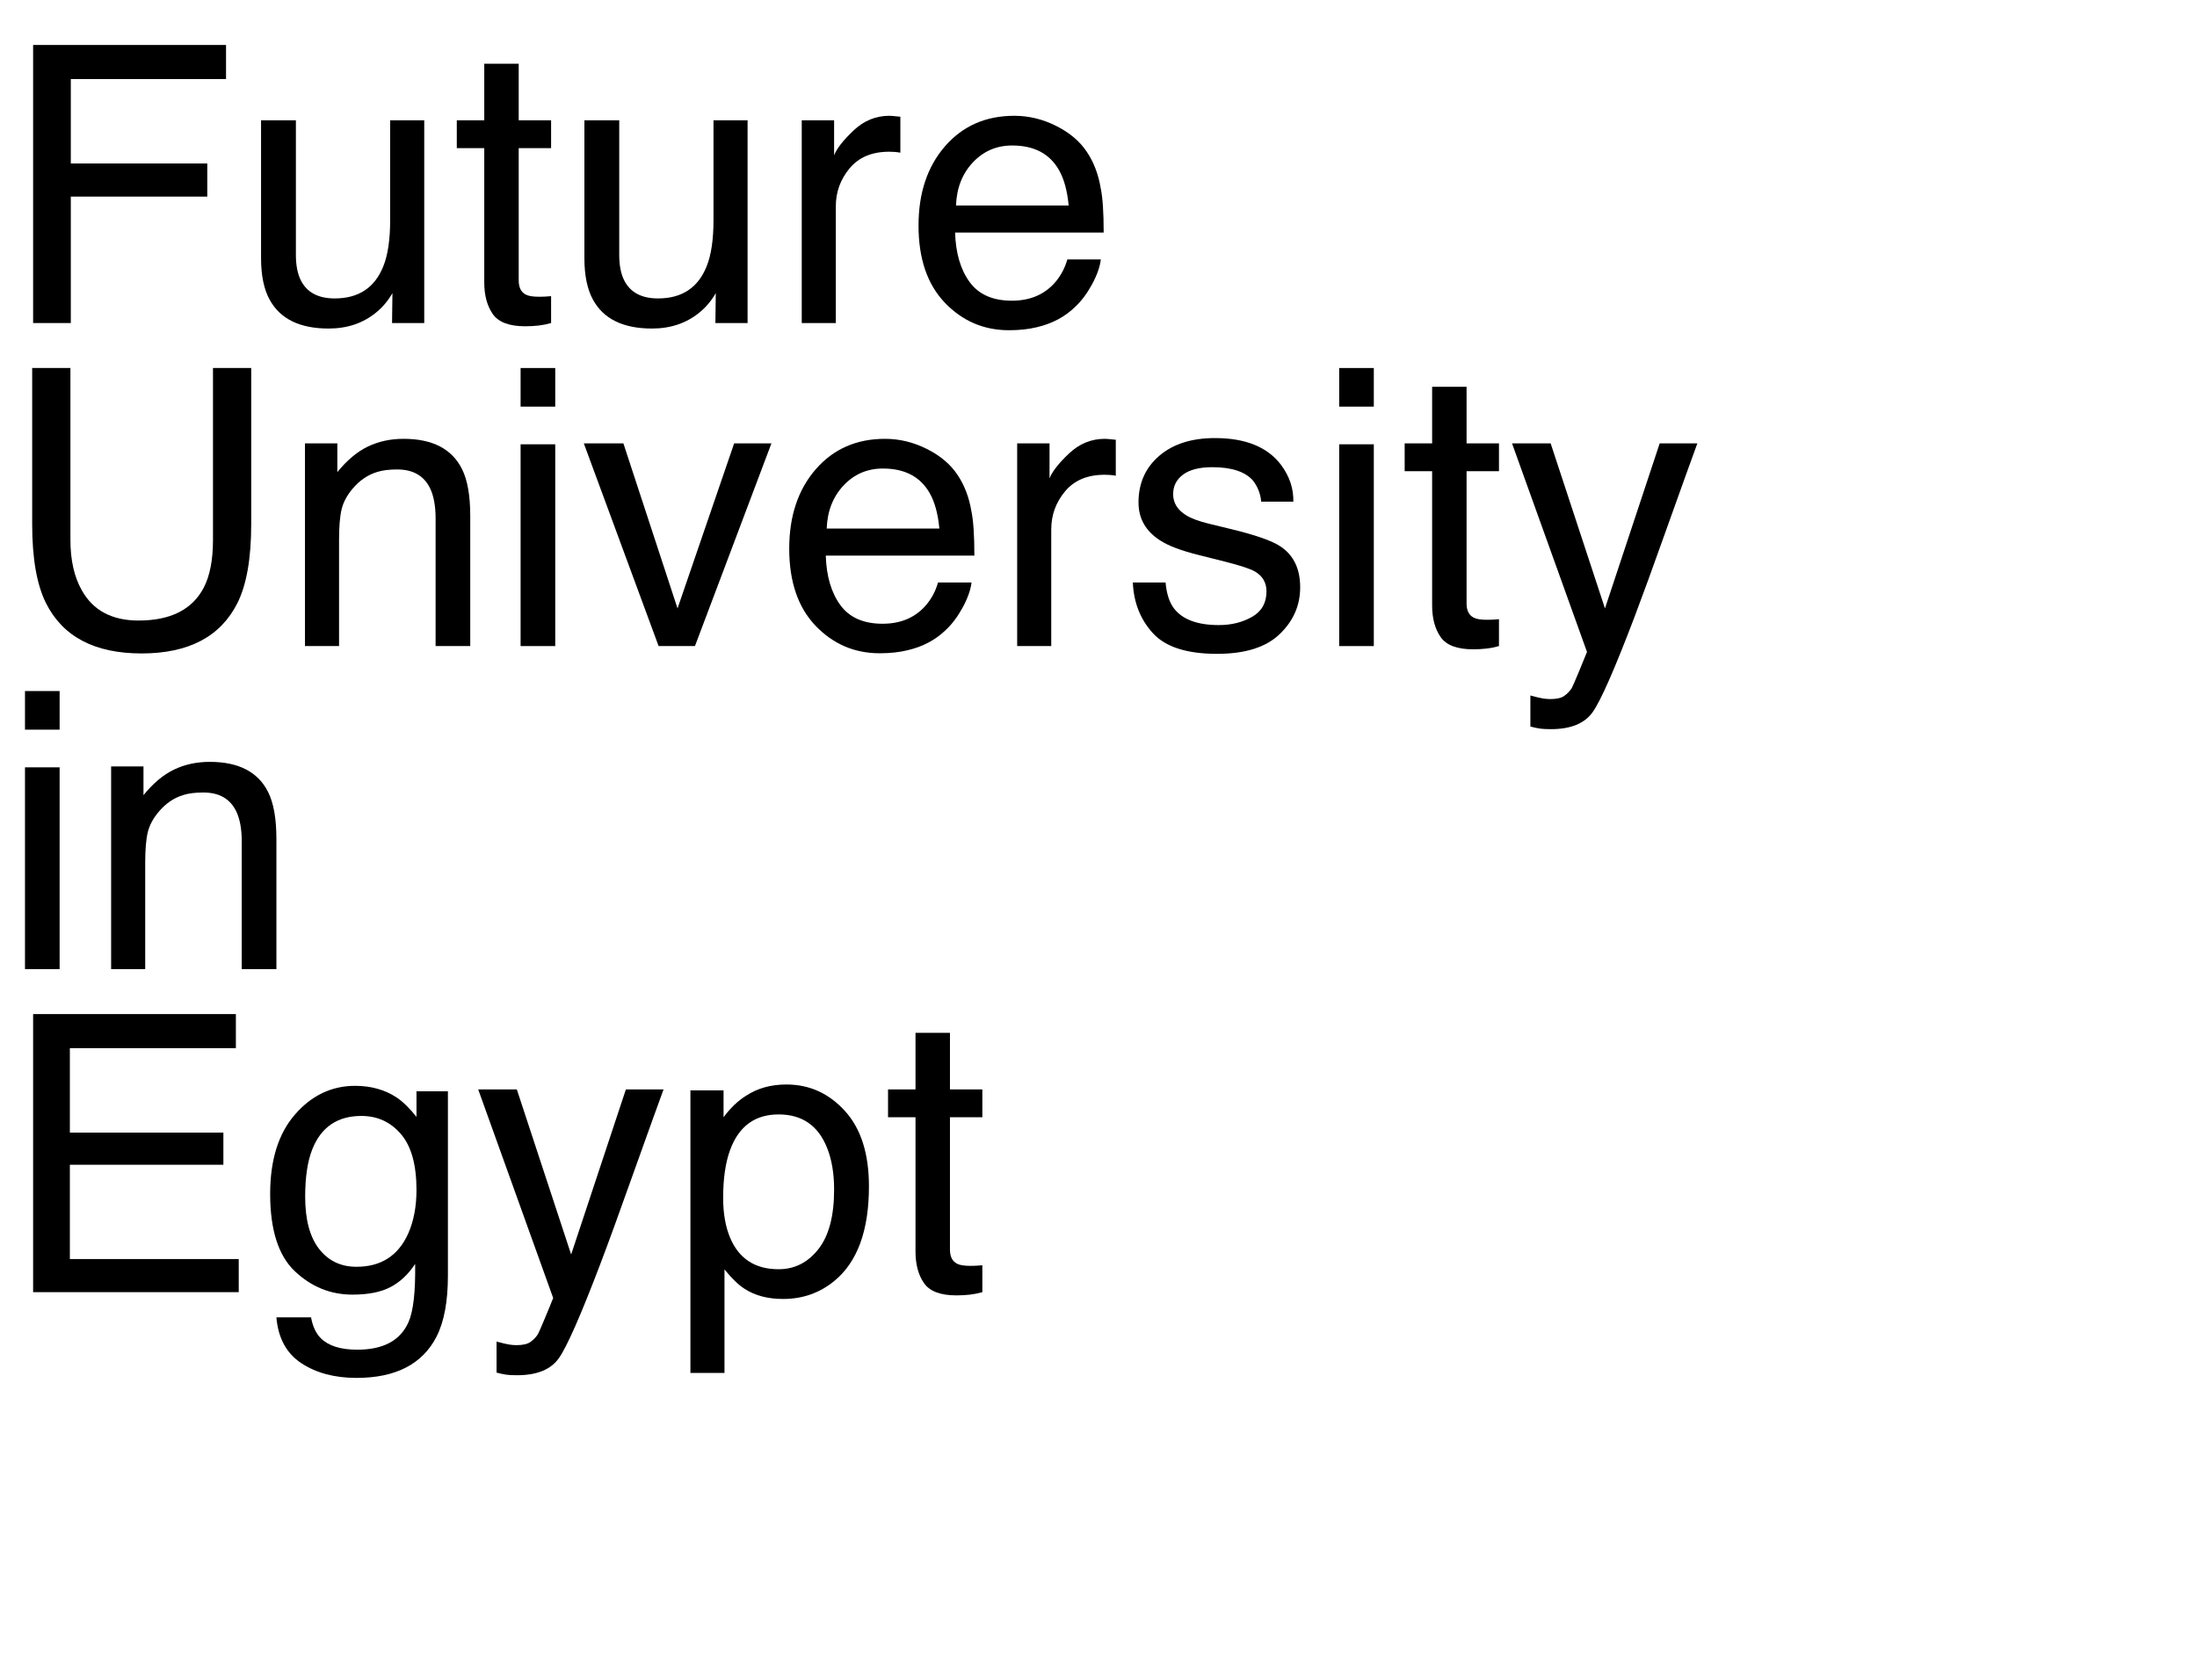
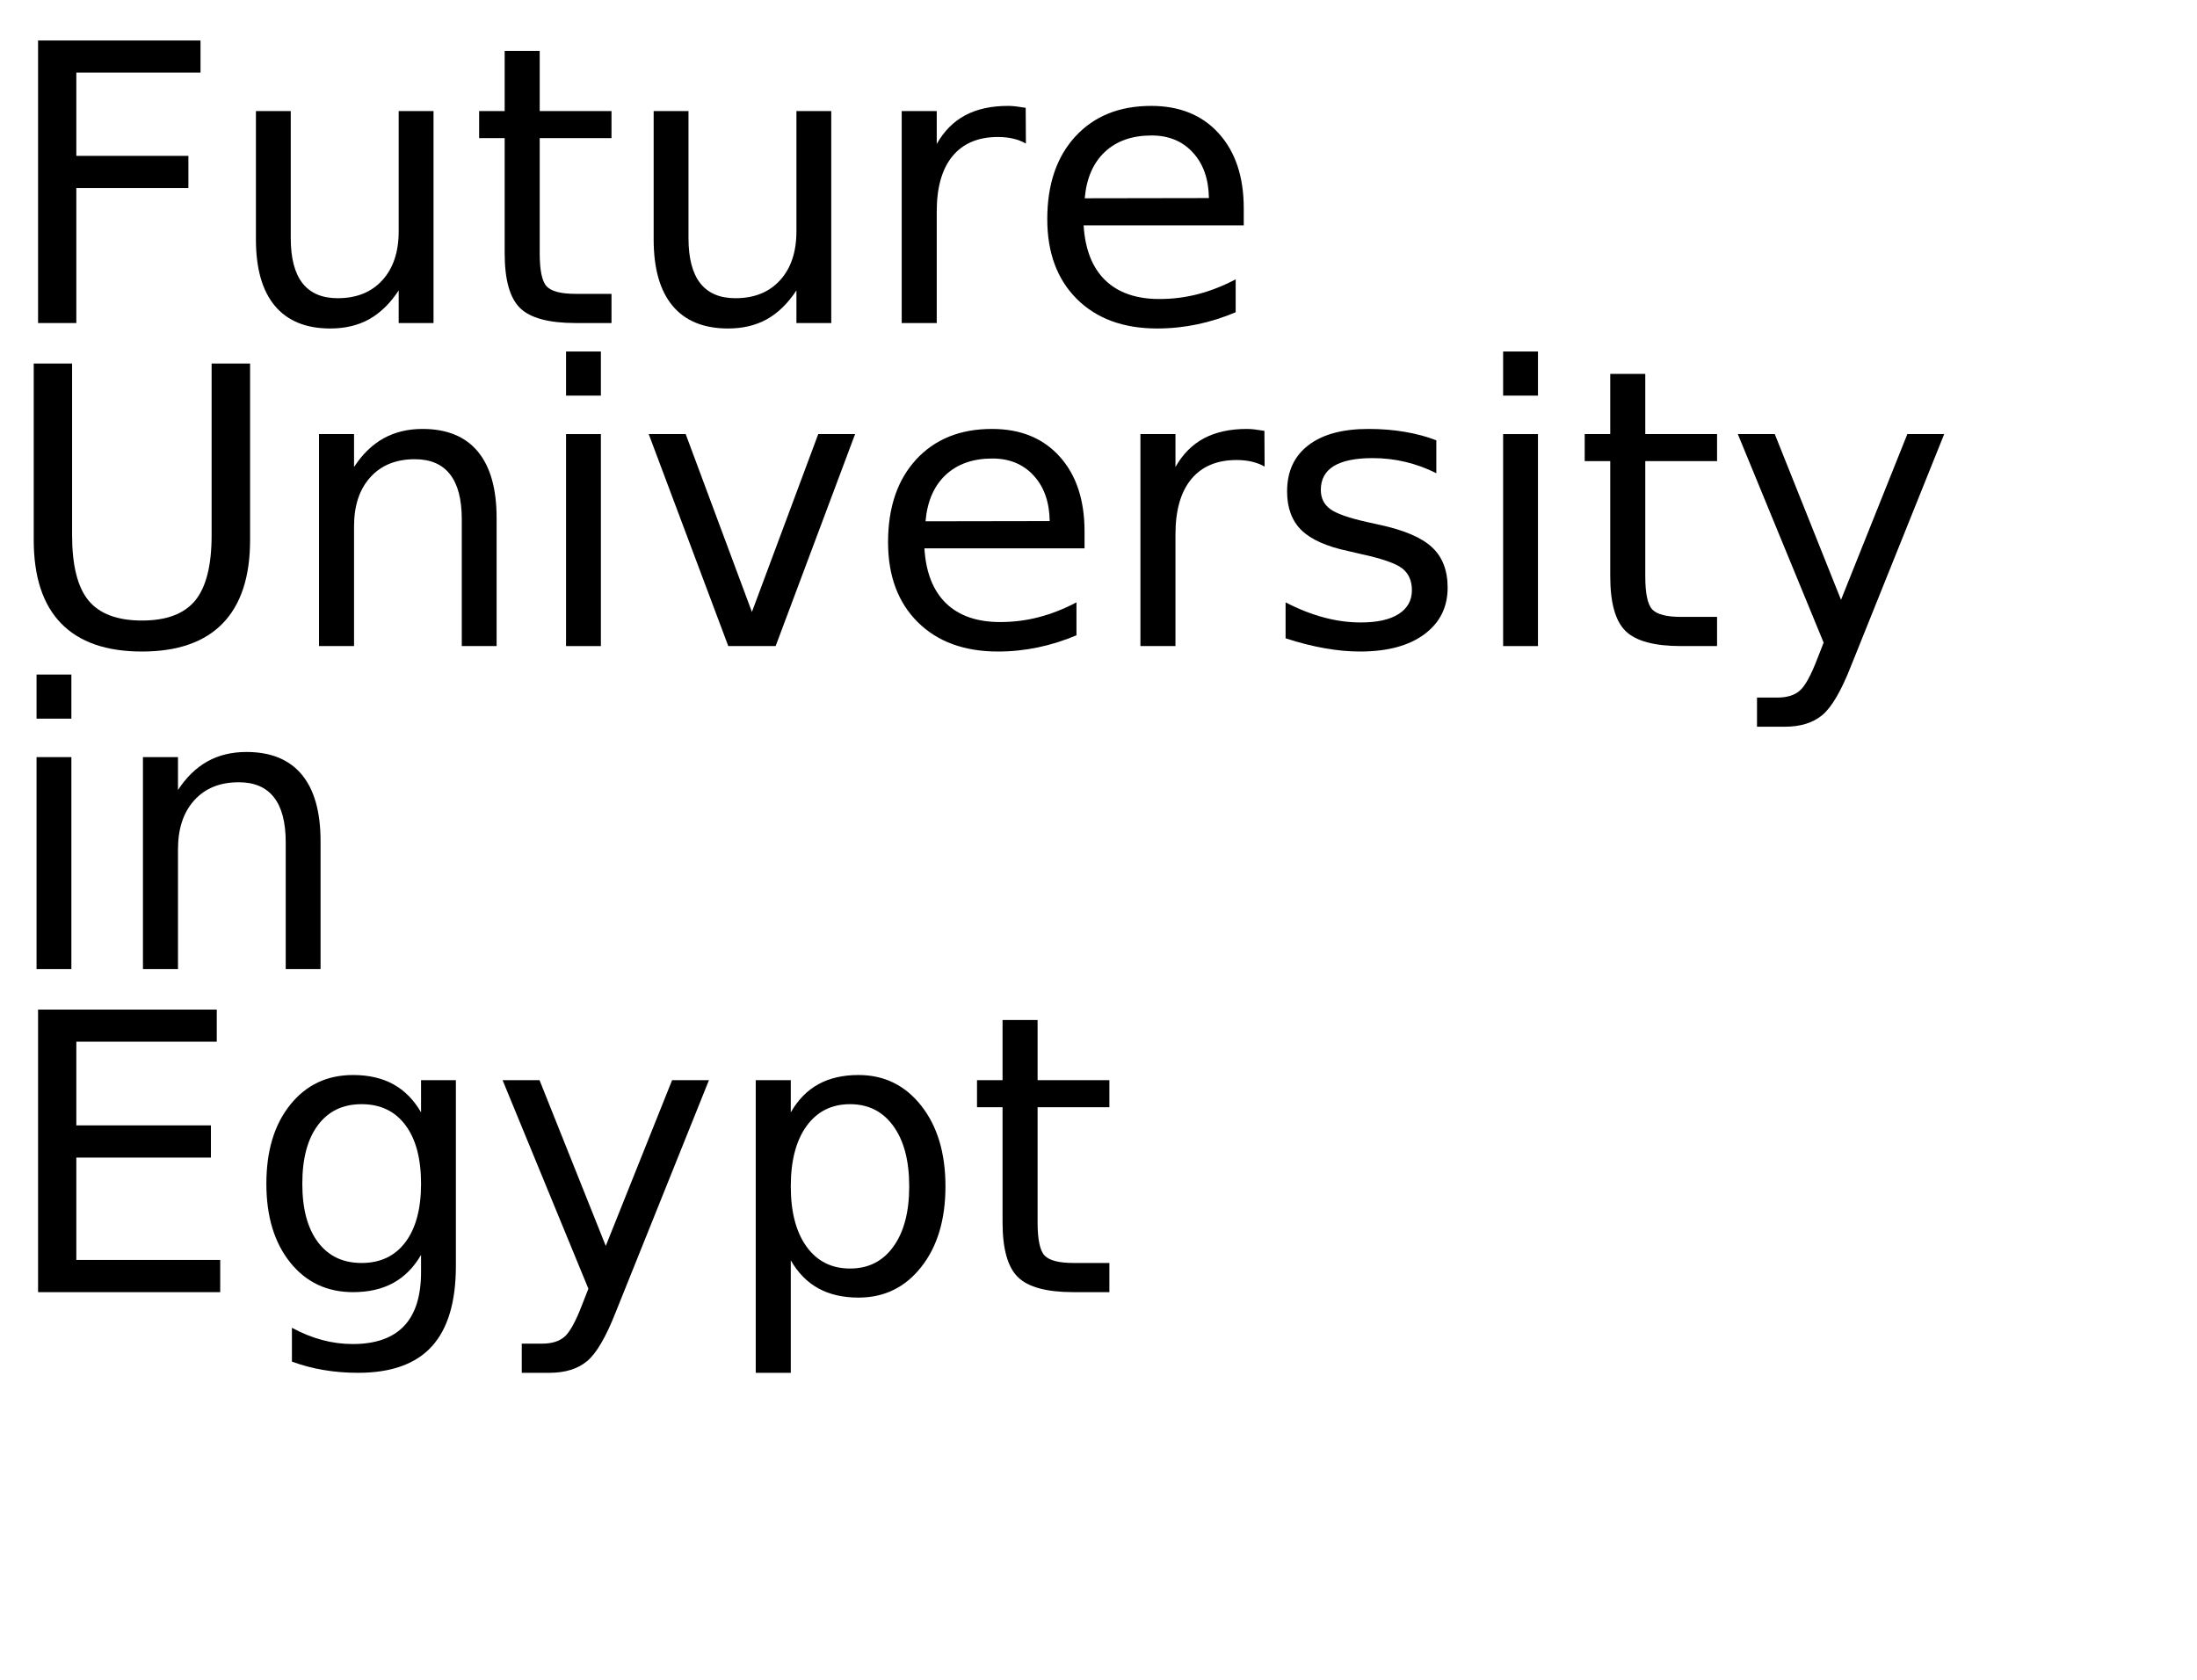
<svg xmlns="http://www.w3.org/2000/svg" xmlns:xlink="http://www.w3.org/1999/xlink" width="340" height="260" viewBox="0 0 340 260">
  <defs>
    <g>
      <g id="glyph-0-0">
-         <path d="M 5.125 -43.039 L 34.98 -43.039 L 34.98 -37.766 L 10.957 -37.766 L 10.957 -24.695 L 32.078 -24.695 L 32.078 -19.57 L 10.957 -19.57 L 10.957 0 L 5.125 0 Z M 5.125 -43.039 " />
+         <path d="M 5.891 -43.734 L 31.031 -43.734 L 31.031 -38.766 L 11.812 -38.766 L 11.812 -25.875 L 29.156 -25.875 L 29.156 -20.891 L 11.812 -20.891 L 11.812 0 L 5.891 0 Z M 5.891 -43.734 " />
      </g>
      <g id="glyph-0-1">
-         <path d="M 9.141 -31.375 L 9.141 -10.547 C 9.141 -8.945 9.395 -7.637 9.902 -6.621 C 10.84 -4.746 12.586 -3.809 15.148 -3.809 C 18.82 -3.809 21.32 -5.449 22.648 -8.73 C 23.371 -10.488 23.73 -12.898 23.73 -15.969 L 23.73 -31.375 L 29.004 -31.375 L 29.004 0 L 24.023 0 L 24.082 -4.629 C 23.398 -3.438 22.547 -2.43 21.531 -1.609 C 19.52 0.031 17.078 0.852 14.211 0.852 C 9.738 0.852 6.688 -0.645 5.07 -3.633 C 4.191 -5.234 3.75 -7.375 3.75 -10.047 L 3.75 -31.375 Z M 9.141 -31.375 " />
+         <path d="M 5.094 -12.953 L 5.094 -32.812 L 10.484 -32.812 L 10.484 -13.156 C 10.484 -10.051 11.086 -7.723 12.297 -6.172 C 13.516 -4.617 15.332 -3.844 17.75 -3.844 C 20.664 -3.844 22.969 -4.77 24.656 -6.625 C 26.344 -8.477 27.188 -11.004 27.188 -14.203 L 27.188 -32.812 L 32.578 -32.812 L 32.578 0 L 27.188 0 L 27.188 -5.047 C 25.875 -3.047 24.352 -1.562 22.625 -0.594 C 20.906 0.363 18.898 0.844 16.609 0.844 C 12.836 0.844 9.973 -0.328 8.016 -2.672 C 6.066 -5.016 5.094 -8.441 5.094 -12.953 Z M 18.656 -33.609 Z M 18.656 -33.609 " />
      </g>
      <g id="glyph-0-2">
-         <path d="M 4.922 -40.137 L 10.254 -40.137 L 10.254 -31.375 L 15.266 -31.375 L 15.266 -27.07 L 10.254 -27.07 L 10.254 -6.594 C 10.254 -5.5 10.625 -4.766 11.367 -4.395 C 11.777 -4.18 12.461 -4.07 13.418 -4.07 C 13.672 -4.07 13.945 -4.078 14.238 -4.086 C 14.531 -4.098 14.875 -4.121 15.266 -4.16 L 15.266 0 C 14.66 0.176 14.027 0.305 13.375 0.383 C 12.719 0.461 12.012 0.5 11.25 0.5 C 8.789 0.5 7.117 -0.133 6.242 -1.391 C 5.363 -2.652 4.922 -4.289 4.922 -6.297 L 4.922 -27.07 L 0.672 -27.07 L 0.672 -31.375 L 4.922 -31.375 Z M 4.922 -40.137 " />
+         <path d="M 10.984 -42.125 L 10.984 -32.812 L 22.094 -32.812 L 22.094 -28.625 L 10.984 -28.625 L 10.984 -10.812 C 10.984 -8.133 11.348 -6.414 12.078 -5.656 C 12.816 -4.895 14.305 -4.516 16.547 -4.516 L 22.094 -4.516 L 22.094 0 L 16.547 0 C 12.391 0 9.52 -0.773 7.938 -2.328 C 6.352 -3.879 5.562 -6.707 5.562 -10.812 L 5.562 -28.625 L 1.609 -28.625 L 1.609 -32.812 L 5.562 -32.812 L 5.562 -42.125 Z M 10.984 -42.125 " />
      </g>
      <g id="glyph-0-3">
-         <path d="M 4.016 -31.375 L 9.023 -31.375 L 9.023 -25.957 C 9.434 -27.012 10.438 -28.297 12.039 -29.809 C 13.641 -31.324 15.488 -32.078 17.578 -32.078 C 17.676 -32.078 17.844 -32.07 18.078 -32.051 C 18.312 -32.031 18.711 -31.992 19.277 -31.934 L 19.277 -26.367 C 18.965 -26.426 18.676 -26.465 18.414 -26.484 C 18.148 -26.504 17.859 -26.516 17.547 -26.516 C 14.891 -26.516 12.852 -25.66 11.426 -23.949 C 10 -22.242 9.289 -20.273 9.289 -18.047 L 9.289 0 L 4.016 0 Z M 4.016 -31.375 " />
+         <path d="M 24.672 -27.781 C 24.066 -28.125 23.406 -28.379 22.688 -28.547 C 21.977 -28.711 21.191 -28.797 20.328 -28.797 C 17.285 -28.797 14.945 -27.805 13.312 -25.828 C 11.688 -23.848 10.875 -21 10.875 -17.281 L 10.875 0 L 5.453 0 L 5.453 -32.812 L 10.875 -32.812 L 10.875 -27.719 C 12 -29.707 13.469 -31.188 15.281 -32.156 C 17.102 -33.125 19.316 -33.609 21.922 -33.609 C 22.285 -33.609 22.691 -33.582 23.141 -33.531 C 23.586 -33.477 24.086 -33.406 24.641 -33.312 Z M 24.672 -27.781 " />
      </g>
      <g id="glyph-0-4">
-         <path d="M 16.934 -32.078 C 19.16 -32.078 21.32 -31.559 23.406 -30.512 C 25.496 -29.469 27.09 -28.117 28.184 -26.453 C 29.238 -24.871 29.941 -23.027 30.293 -20.918 C 30.605 -19.473 30.762 -17.168 30.762 -14.004 L 7.766 -14.004 C 7.863 -10.82 8.613 -8.266 10.02 -6.344 C 11.426 -4.418 13.602 -3.457 16.555 -3.457 C 19.309 -3.457 21.504 -4.367 23.145 -6.18 C 24.082 -7.234 24.746 -8.457 25.137 -9.844 L 30.32 -9.844 C 30.184 -8.691 29.73 -7.406 28.961 -5.992 C 28.188 -4.574 27.324 -3.418 26.367 -2.52 C 24.766 -0.957 22.781 0.098 20.422 0.645 C 19.152 0.957 17.715 1.113 16.113 1.113 C 12.207 1.113 8.898 -0.309 6.18 -3.148 C 3.465 -5.992 2.109 -9.969 2.109 -15.086 C 2.109 -20.125 3.477 -24.219 6.211 -27.363 C 8.945 -30.508 12.52 -32.078 16.934 -32.078 Z M 25.344 -18.195 C 25.129 -20.48 24.629 -22.305 23.848 -23.672 C 22.402 -26.211 19.992 -27.48 16.609 -27.48 C 14.188 -27.48 12.156 -26.605 10.516 -24.859 C 8.875 -23.109 8.008 -20.891 7.91 -18.195 Z M 25.344 -18.195 " />
+         <path d="M 33.719 -17.75 L 33.719 -15.125 L 8.938 -15.125 C 9.164 -11.406 10.281 -8.57 12.281 -6.625 C 14.289 -4.688 17.082 -3.719 20.656 -3.719 C 22.727 -3.719 24.734 -3.973 26.672 -4.484 C 28.617 -4.992 30.551 -5.754 32.469 -6.766 L 32.469 -1.672 C 30.531 -0.848 28.547 -0.223 26.516 0.203 C 24.484 0.629 22.422 0.844 20.328 0.844 C 15.098 0.844 10.953 -0.676 7.891 -3.719 C 4.836 -6.77 3.312 -10.891 3.312 -16.078 C 3.312 -21.453 4.758 -25.719 7.656 -28.875 C 10.562 -32.031 14.473 -33.609 19.391 -33.609 C 23.805 -33.609 27.297 -32.188 29.859 -29.344 C 32.43 -26.5 33.719 -22.633 33.719 -17.75 Z M 28.328 -19.344 C 28.285 -22.289 27.457 -24.641 25.844 -26.391 C 24.238 -28.148 22.109 -29.031 19.453 -29.031 C 16.441 -29.031 14.031 -28.18 12.219 -26.484 C 10.414 -24.785 9.379 -22.395 9.109 -19.312 Z M 28.328 -19.344 " />
      </g>
      <g id="glyph-0-5">
-         <path d="M 10.898 -43.039 L 10.898 -16.438 C 10.898 -13.312 11.484 -10.711 12.656 -8.641 C 14.395 -5.516 17.324 -3.953 21.445 -3.953 C 26.387 -3.953 29.746 -5.645 31.523 -9.023 C 32.48 -10.859 32.961 -13.328 32.961 -16.438 L 32.961 -43.039 L 38.875 -43.039 L 38.875 -18.867 C 38.875 -13.574 38.164 -9.5 36.738 -6.648 C 34.121 -1.453 29.18 1.141 21.914 1.141 C 14.648 1.141 9.719 -1.453 7.117 -6.648 C 5.691 -9.5 4.98 -13.574 4.98 -18.867 L 4.98 -43.039 Z M 10.898 -43.039 " />
+         <path d="M 5.219 -43.734 L 11.156 -43.734 L 11.156 -17.172 C 11.156 -12.484 12.004 -9.109 13.703 -7.047 C 15.41 -4.984 18.164 -3.953 21.969 -3.953 C 25.758 -3.953 28.504 -4.984 30.203 -7.047 C 31.898 -9.109 32.75 -12.484 32.75 -17.172 L 32.75 -43.734 L 38.703 -43.734 L 38.703 -16.438 C 38.703 -10.727 37.289 -6.422 34.469 -3.516 C 31.645 -0.609 27.477 0.844 21.969 0.844 C 16.445 0.844 12.273 -0.609 9.453 -3.516 C 6.629 -6.422 5.219 -10.727 5.219 -16.438 Z M 5.219 -43.734 " />
      </g>
      <g id="glyph-0-6">
-         <path d="M 3.867 -31.375 L 8.875 -31.375 L 8.875 -26.922 C 10.359 -28.758 11.934 -30.078 13.594 -30.879 C 15.254 -31.68 17.102 -32.078 19.133 -32.078 C 23.586 -32.078 26.594 -30.527 28.156 -27.422 C 29.016 -25.723 29.445 -23.289 29.445 -20.125 L 29.445 0 L 24.082 0 L 24.082 -19.773 C 24.082 -21.688 23.797 -23.234 23.234 -24.406 C 22.297 -26.359 20.594 -27.336 18.133 -27.336 C 16.883 -27.336 15.859 -27.207 15.059 -26.953 C 13.613 -26.523 12.344 -25.664 11.25 -24.375 C 10.371 -23.34 9.801 -22.27 9.535 -21.168 C 9.273 -20.062 9.141 -18.484 9.141 -16.438 L 9.141 0 L 3.867 0 Z M 3.867 -31.375 " />
+         <path d="M 32.938 -19.812 L 32.938 0 L 27.547 0 L 27.547 -19.625 C 27.547 -22.727 26.938 -25.051 25.719 -26.594 C 24.508 -28.145 22.695 -28.922 20.281 -28.922 C 17.363 -28.922 15.066 -27.988 13.391 -26.125 C 11.711 -24.27 10.875 -21.742 10.875 -18.547 L 10.875 0 L 5.453 0 L 5.453 -32.812 L 10.875 -32.812 L 10.875 -27.719 C 12.156 -29.688 13.672 -31.16 15.422 -32.141 C 17.172 -33.117 19.188 -33.609 21.469 -33.609 C 25.238 -33.609 28.094 -32.441 30.031 -30.109 C 31.969 -27.773 32.938 -24.344 32.938 -19.812 Z M 32.938 -19.812 " />
      </g>
      <g id="glyph-0-7">
-         <path d="M 3.867 -31.23 L 9.227 -31.23 L 9.227 0 L 3.867 0 Z M 3.867 -43.039 L 9.227 -43.039 L 9.227 -37.062 L 3.867 -37.062 Z M 3.867 -43.039 " />
+         <path d="M 5.656 -32.812 L 11.047 -32.812 L 11.047 0 L 5.656 0 Z M 5.656 -45.594 L 11.047 -45.594 L 11.047 -38.766 L 5.656 -38.766 Z M 5.656 -45.594 " />
      </g>
      <g id="glyph-0-8">
-         <path d="M 6.445 -31.375 L 14.824 -5.828 L 23.586 -31.375 L 29.355 -31.375 L 17.52 0 L 11.895 0 L 0.32 -31.375 Z M 6.445 -31.375 " />
+         <path d="M 1.781 -32.812 L 7.5 -32.812 L 17.75 -5.281 L 28.016 -32.812 L 33.719 -32.812 L 21.422 0 L 14.094 0 Z M 1.781 -32.812 " />
      </g>
      <g id="glyph-0-9">
-         <path d="M 7 -9.844 C 7.156 -8.086 7.598 -6.738 8.32 -5.801 C 9.648 -4.102 11.953 -3.25 15.234 -3.25 C 17.188 -3.25 18.906 -3.676 20.391 -4.527 C 21.875 -5.375 22.617 -6.688 22.617 -8.469 C 22.617 -9.816 22.023 -10.84 20.828 -11.543 C 20.066 -11.973 18.562 -12.469 16.32 -13.039 L 12.129 -14.094 C 9.453 -14.758 7.48 -15.5 6.211 -16.32 C 3.945 -17.746 2.812 -19.719 2.812 -22.234 C 2.812 -25.203 3.883 -27.609 6.02 -29.445 C 8.16 -31.281 11.035 -32.195 14.648 -32.195 C 19.375 -32.195 22.781 -30.812 24.875 -28.039 C 26.184 -26.281 26.816 -24.383 26.777 -22.352 L 21.797 -22.352 C 21.699 -23.543 21.281 -24.629 20.539 -25.605 C 19.328 -26.992 17.227 -27.688 14.238 -27.688 C 12.246 -27.688 10.738 -27.305 9.711 -26.543 C 8.688 -25.781 8.172 -24.773 8.172 -23.523 C 8.172 -22.156 8.848 -21.062 10.195 -20.242 C 10.977 -19.754 12.129 -19.328 13.652 -18.953 L 17.141 -18.105 C 20.93 -17.188 23.469 -16.297 24.758 -15.438 C 26.809 -14.09 27.832 -11.973 27.832 -9.082 C 27.832 -6.289 26.773 -3.875 24.652 -1.844 C 22.535 0.188 19.305 1.203 14.969 1.203 C 10.301 1.203 6.996 0.141 5.055 -1.977 C 3.109 -4.098 2.07 -6.719 1.934 -9.844 Z M 7 -9.844 " />
+         <path d="M 26.578 -31.844 L 26.578 -26.75 C 25.047 -27.531 23.457 -28.113 21.812 -28.5 C 20.176 -28.895 18.484 -29.094 16.734 -29.094 C 14.055 -29.094 12.047 -28.68 10.703 -27.859 C 9.367 -27.035 8.703 -25.805 8.703 -24.172 C 8.703 -22.922 9.18 -21.938 10.141 -21.219 C 11.098 -20.508 13.02 -19.832 15.906 -19.188 L 17.75 -18.781 C 21.582 -17.957 24.301 -16.797 25.906 -15.297 C 27.52 -13.805 28.328 -11.723 28.328 -9.047 C 28.328 -6.004 27.117 -3.594 24.703 -1.812 C 22.297 -0.039 18.984 0.844 14.766 0.844 C 13.004 0.844 11.172 0.672 9.266 0.328 C 7.367 -0.004 5.363 -0.516 3.25 -1.203 L 3.25 -6.766 C 5.238 -5.734 7.203 -4.957 9.141 -4.438 C 11.078 -3.914 12.992 -3.656 14.891 -3.656 C 17.422 -3.656 19.367 -4.086 20.734 -4.953 C 22.109 -5.828 22.797 -7.055 22.797 -8.641 C 22.797 -10.109 22.301 -11.234 21.312 -12.016 C 20.32 -12.797 18.16 -13.547 14.828 -14.266 L 12.953 -14.703 C 9.609 -15.41 7.191 -16.488 5.703 -17.938 C 4.223 -19.395 3.484 -21.395 3.484 -23.938 C 3.484 -27.02 4.578 -29.398 6.766 -31.078 C 8.953 -32.766 12.055 -33.609 16.078 -33.609 C 18.078 -33.609 19.953 -33.457 21.703 -33.156 C 23.461 -32.863 25.086 -32.426 26.578 -31.844 Z M 26.578 -31.844 " />
      </g>
      <g id="glyph-0-10">
-         <path d="M 23.469 -31.375 L 29.297 -31.375 C 28.555 -29.363 26.906 -24.773 24.344 -17.609 C 22.43 -12.219 20.828 -7.82 19.539 -4.422 C 16.492 3.586 14.344 8.469 13.094 10.227 C 11.844 11.984 9.695 12.859 6.648 12.859 C 5.906 12.859 5.336 12.832 4.938 12.773 C 4.535 12.715 4.043 12.609 3.457 12.453 L 3.457 7.648 C 4.375 7.902 5.039 8.055 5.449 8.117 C 5.859 8.176 6.219 8.203 6.531 8.203 C 7.508 8.203 8.227 8.043 8.688 7.719 C 9.145 7.398 9.531 7 9.844 6.531 C 9.941 6.375 10.293 5.578 10.898 4.133 C 11.504 2.688 11.945 1.609 12.219 0.906 L 0.617 -31.375 L 6.594 -31.375 L 15 -5.828 Z M 23.469 -31.375 " />
+         <path d="M 19.312 3.047 C 17.781 6.953 16.289 9.5 14.844 10.688 C 13.406 11.883 11.473 12.484 9.047 12.484 L 4.75 12.484 L 4.75 7.969 L 7.906 7.969 C 9.395 7.969 10.547 7.613 11.359 6.906 C 12.18 6.207 13.094 4.551 14.094 1.938 L 15.062 -0.531 L 1.781 -32.812 L 7.5 -32.812 L 17.75 -7.156 L 28.016 -32.812 L 33.719 -32.812 Z M 19.312 3.047 " />
      </g>
      <g id="glyph-0-11">
-         <path d="M 5.125 -43.039 L 36.504 -43.039 L 36.504 -37.766 L 10.812 -37.766 L 10.812 -24.695 L 34.57 -24.695 L 34.57 -19.719 L 10.812 -19.719 L 10.812 -5.125 L 36.945 -5.125 L 36.945 0 L 5.125 0 Z M 5.125 -43.039 " />
+         <path d="M 5.891 -43.734 L 33.547 -43.734 L 33.547 -38.766 L 11.812 -38.766 L 11.812 -25.812 L 32.641 -25.812 L 32.641 -20.828 L 11.812 -20.828 L 11.812 -4.984 L 34.078 -4.984 L 34.078 0 L 5.891 0 Z M 5.891 -43.734 " />
      </g>
      <g id="glyph-0-12">
-         <path d="M 14.941 -31.934 C 17.402 -31.934 19.551 -31.328 21.387 -30.117 C 22.383 -29.434 23.398 -28.438 24.434 -27.129 L 24.434 -31.086 L 29.297 -31.086 L 29.297 -2.547 C 29.297 1.438 28.711 4.578 27.539 6.883 C 25.352 11.141 21.219 13.273 15.148 13.273 C 11.77 13.273 8.926 12.516 6.621 11 C 4.316 9.488 3.027 7.117 2.754 3.898 L 8.117 3.898 C 8.371 5.305 8.875 6.387 9.641 7.148 C 10.832 8.32 12.703 8.906 15.266 8.906 C 19.309 8.906 21.953 7.48 23.203 4.629 C 23.945 2.949 24.289 -0.047 24.227 -4.367 C 23.172 -2.766 21.906 -1.57 20.422 -0.789 C 18.938 -0.008 16.973 0.383 14.531 0.383 C 11.133 0.383 8.16 -0.824 5.609 -3.238 C 3.062 -5.648 1.789 -9.641 1.789 -15.203 C 1.789 -20.457 3.07 -24.562 5.641 -27.508 C 8.207 -30.457 11.309 -31.934 14.941 -31.934 Z M 24.434 -15.82 C 24.434 -19.707 23.633 -22.586 22.031 -24.461 C 20.43 -26.336 18.391 -27.273 15.906 -27.273 C 12.195 -27.273 9.656 -25.539 8.289 -22.062 C 7.566 -20.207 7.207 -17.773 7.207 -14.766 C 7.207 -11.23 7.926 -8.539 9.359 -6.695 C 10.797 -4.848 12.727 -3.926 15.148 -3.926 C 18.938 -3.926 21.602 -5.633 23.145 -9.055 C 24.004 -10.988 24.434 -13.242 24.434 -15.82 Z M 24.434 -15.82 " />
+         <path d="M 27.25 -16.781 C 27.25 -20.688 26.441 -23.711 24.828 -25.859 C 23.211 -28.016 20.953 -29.094 18.047 -29.094 C 15.16 -29.094 12.91 -28.016 11.297 -25.859 C 9.68 -23.711 8.875 -20.688 8.875 -16.781 C 8.875 -12.895 9.68 -9.879 11.297 -7.734 C 12.91 -5.586 15.16 -4.516 18.047 -4.516 C 20.953 -4.516 23.211 -5.586 24.828 -7.734 C 26.441 -9.879 27.25 -12.895 27.25 -16.781 Z M 32.641 -4.078 C 32.641 1.516 31.398 5.672 28.922 8.391 C 26.441 11.117 22.641 12.484 17.516 12.484 C 15.617 12.484 13.832 12.336 12.156 12.047 C 10.477 11.766 8.848 11.332 7.266 10.75 L 7.266 5.516 C 8.848 6.367 10.41 7 11.953 7.406 C 13.492 7.82 15.066 8.031 16.672 8.031 C 20.203 8.031 22.848 7.102 24.609 5.25 C 26.367 3.406 27.25 0.617 27.25 -3.109 L 27.25 -5.766 C 26.133 -3.836 24.707 -2.395 22.969 -1.438 C 21.227 -0.477 19.148 0 16.734 0 C 12.703 0 9.457 -1.531 7 -4.594 C 4.539 -7.664 3.312 -11.727 3.312 -16.781 C 3.312 -21.863 4.539 -25.938 7 -29 C 9.457 -32.07 12.703 -33.609 16.734 -33.609 C 19.148 -33.609 21.227 -33.129 22.969 -32.172 C 24.707 -31.211 26.133 -29.766 27.25 -27.828 L 27.25 -32.812 L 32.641 -32.812 Z M 32.641 -4.078 " />
      </g>
      <g id="glyph-0-13">
-         <path d="M 17.109 -3.547 C 19.57 -3.547 21.617 -4.574 23.246 -6.637 C 24.879 -8.695 25.695 -11.777 25.695 -15.879 C 25.695 -18.379 25.332 -20.527 24.609 -22.324 C 23.242 -25.781 20.742 -27.508 17.109 -27.508 C 13.457 -27.508 10.957 -25.684 9.609 -22.031 C 8.887 -20.078 8.523 -17.598 8.523 -14.59 C 8.523 -12.168 8.887 -10.109 9.609 -8.406 C 10.977 -5.164 13.477 -3.547 17.109 -3.547 Z M 3.457 -31.23 L 8.586 -31.23 L 8.586 -27.07 C 9.641 -28.496 10.789 -29.602 12.039 -30.383 C 13.816 -31.555 15.906 -32.141 18.312 -32.141 C 21.867 -32.141 24.883 -30.777 27.363 -28.051 C 29.844 -25.328 31.086 -21.438 31.086 -16.375 C 31.086 -9.539 29.297 -4.656 25.723 -1.727 C 23.457 0.129 20.82 1.055 17.812 1.055 C 15.449 1.055 13.469 0.539 11.867 -0.5 C 10.93 -1.086 9.883 -2.09 8.73 -3.516 L 8.73 12.508 L 3.457 12.508 Z M 3.457 -31.23 " />
+         <path d="M 10.875 -4.922 L 10.875 12.484 L 5.453 12.484 L 5.453 -32.812 L 10.875 -32.812 L 10.875 -27.828 C 12 -29.785 13.426 -31.238 15.156 -32.188 C 16.883 -33.133 18.953 -33.609 21.359 -33.609 C 25.336 -33.609 28.57 -32.023 31.062 -28.859 C 33.562 -25.691 34.812 -21.531 34.812 -16.375 C 34.812 -11.219 33.562 -7.055 31.062 -3.891 C 28.57 -0.734 25.336 0.844 21.359 0.844 C 18.953 0.844 16.883 0.367 15.156 -0.578 C 13.426 -1.523 12 -2.973 10.875 -4.922 Z M 29.203 -16.375 C 29.203 -20.344 28.383 -23.453 26.75 -25.703 C 25.125 -27.961 22.891 -29.094 20.047 -29.094 C 17.191 -29.094 14.945 -27.961 13.312 -25.703 C 11.688 -23.453 10.875 -20.344 10.875 -16.375 C 10.875 -12.414 11.688 -9.305 13.312 -7.047 C 14.945 -4.785 17.191 -3.656 20.047 -3.656 C 22.891 -3.656 25.125 -4.785 26.75 -7.047 C 28.383 -9.305 29.203 -12.414 29.203 -16.375 Z M 29.203 -16.375 " />
      </g>
    </g>
  </defs>
  <g fill="rgb(0%, 0%, 0%)" fill-opacity="1">
    <use xlink:href="#glyph-0-0" x="0" y="50" />
-     <use xlink:href="#glyph-0-1" x="36.65" y="50" />
-     <use xlink:href="#glyph-0-2" x="70.02" y="50" />
-     <use xlink:href="#glyph-0-1" x="86.689" y="50" />
-     <use xlink:href="#glyph-0-3" x="120.059" y="50" />
-     <use xlink:href="#glyph-0-4" x="140.039" y="50" />
+     <use xlink:href="#glyph-0-1" x="34.512" y="50" />
+     <use xlink:href="#glyph-0-2" x="72.539" y="50" />
+     <use xlink:href="#glyph-0-1" x="96.064" y="50" />
+     <use xlink:href="#glyph-0-3" x="134.092" y="50" />
+     <use xlink:href="#glyph-0-4" x="158.76" y="50" />
  </g>
  <g fill="rgb(0%, 0%, 0%)" fill-opacity="1">
    <use xlink:href="#glyph-0-5" x="0" y="100" />
-     <use xlink:href="#glyph-0-6" x="43.33" y="100" />
-     <use xlink:href="#glyph-0-7" x="76.699" y="100" />
-     <use xlink:href="#glyph-0-8" x="90.029" y="100" />
-     <use xlink:href="#glyph-0-4" x="120.029" y="100" />
-     <use xlink:href="#glyph-0-3" x="153.398" y="100" />
-     <use xlink:href="#glyph-0-9" x="173.379" y="100" />
-     <use xlink:href="#glyph-0-7" x="203.379" y="100" />
-     <use xlink:href="#glyph-0-2" x="216.709" y="100" />
-     <use xlink:href="#glyph-0-10" x="233.379" y="100" />
+     <use xlink:href="#glyph-0-6" x="43.916" y="100" />
+     <use xlink:href="#glyph-0-7" x="81.943" y="100" />
+     <use xlink:href="#glyph-0-8" x="98.613" y="100" />
+     <use xlink:href="#glyph-0-4" x="134.121" y="100" />
+     <use xlink:href="#glyph-0-3" x="171.035" y="100" />
+     <use xlink:href="#glyph-0-9" x="195.703" y="100" />
+     <use xlink:href="#glyph-0-7" x="226.963" y="100" />
+     <use xlink:href="#glyph-0-2" x="243.633" y="100" />
+     <use xlink:href="#glyph-0-10" x="267.158" y="100" />
  </g>
  <g fill="rgb(0%, 0%, 0%)" fill-opacity="1">
    <use xlink:href="#glyph-0-7" x="0" y="150" />
-     <use xlink:href="#glyph-0-6" x="13.33" y="150" />
+     <use xlink:href="#glyph-0-6" x="16.67" y="150" />
  </g>
  <g fill="rgb(0%, 0%, 0%)" fill-opacity="1">
    <use xlink:href="#glyph-0-11" x="0" y="200" />
-     <use xlink:href="#glyph-0-12" x="40.02" y="200" />
-     <use xlink:href="#glyph-0-10" x="73.389" y="200" />
-     <use xlink:href="#glyph-0-13" x="103.389" y="200" />
-     <use xlink:href="#glyph-0-2" x="136.758" y="200" />
+     <use xlink:href="#glyph-0-12" x="37.91" y="200" />
+     <use xlink:href="#glyph-0-10" x="75.996" y="200" />
+     <use xlink:href="#glyph-0-13" x="111.504" y="200" />
+     <use xlink:href="#glyph-0-2" x="149.59" y="200" />
  </g>
</svg>
